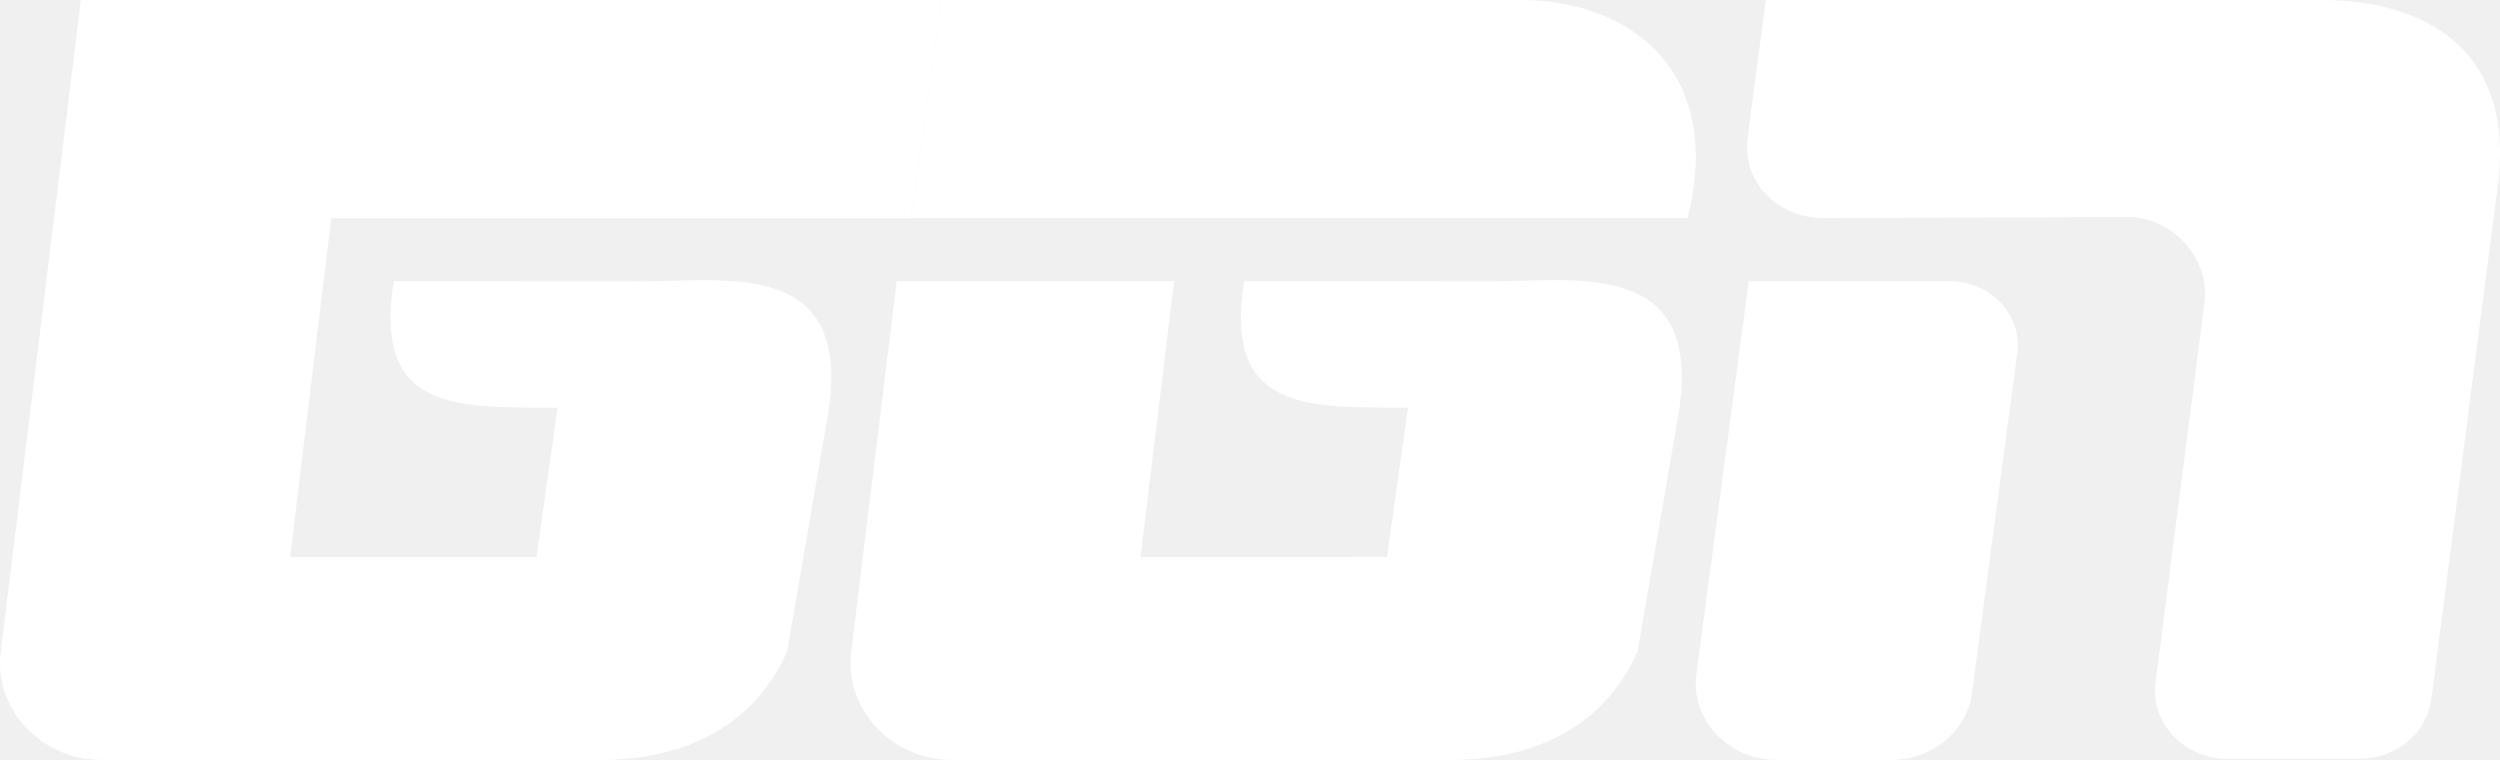
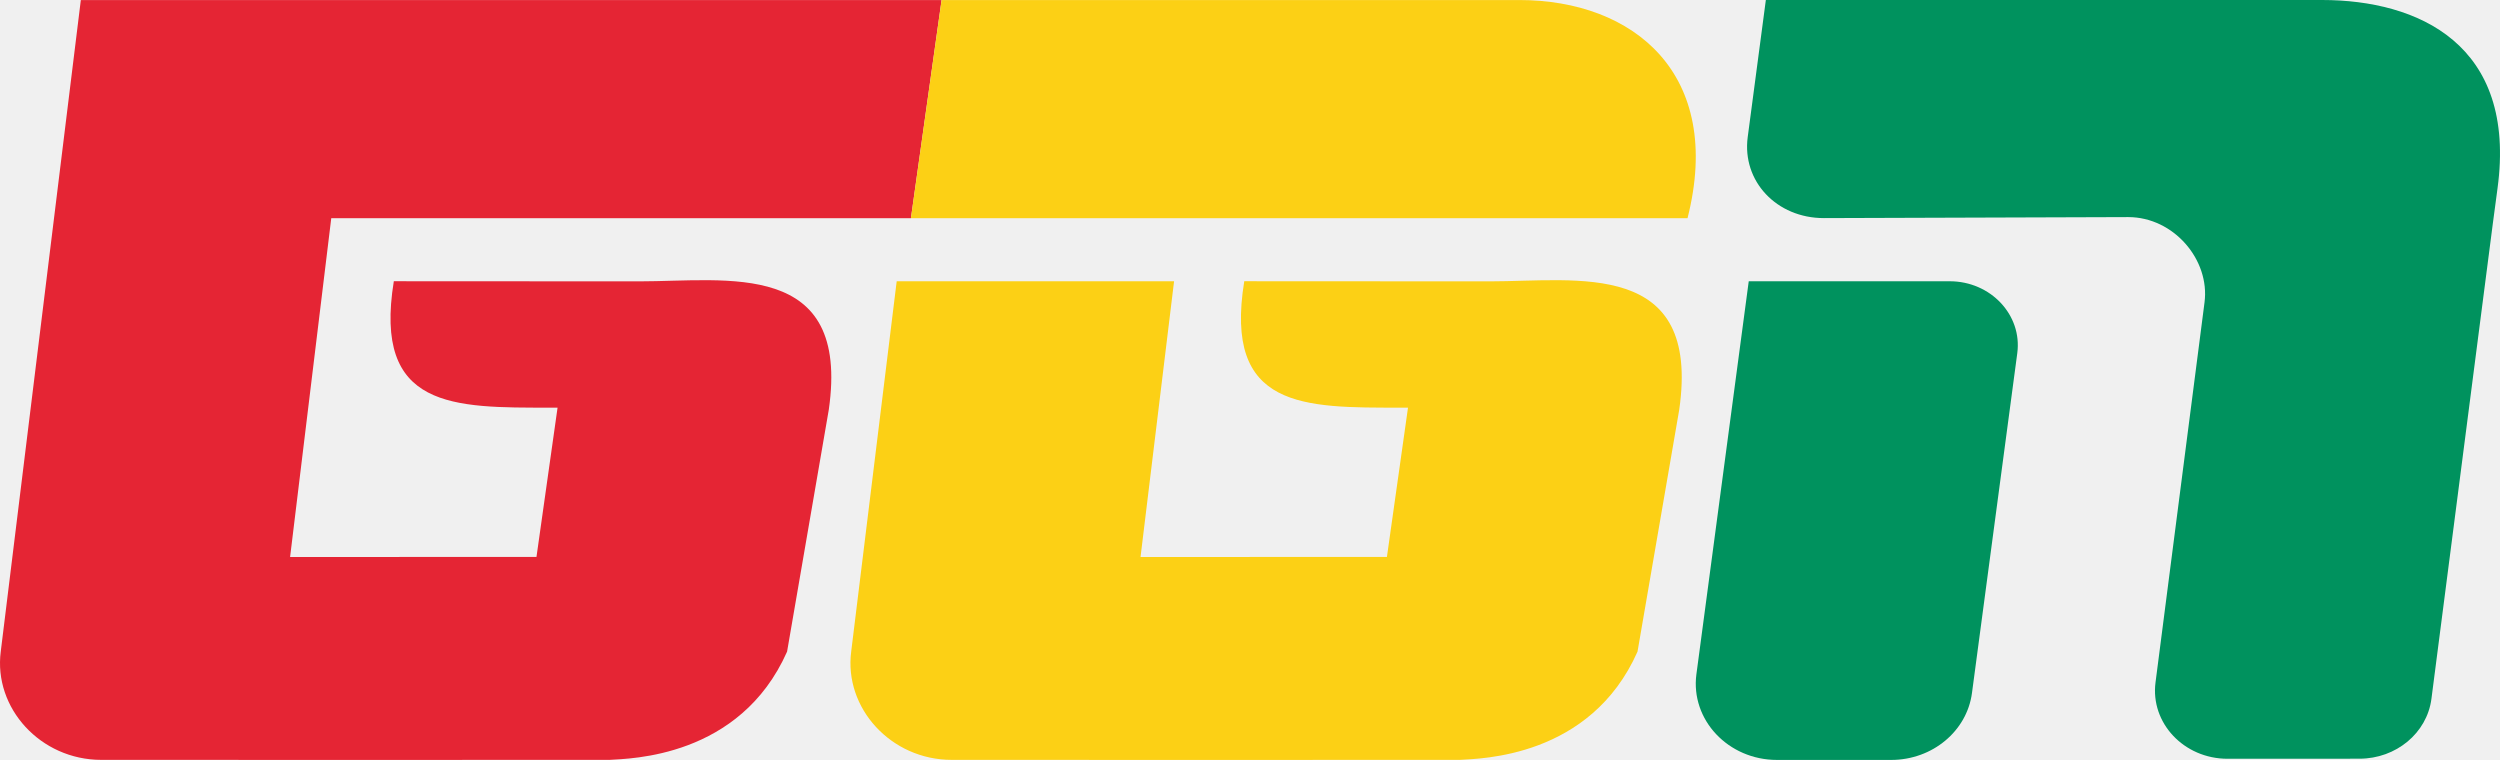
- <svg xmlns="http://www.w3.org/2000/svg" width="197.616mm" height="60.072mm" viewBox="0 0 197.616 60.072" version="1.1" id="svg222">
-   <defs id="defs216" />
-   <g transform="translate(-5.302205,-11.09892)" id="layer1">
-     <path id="path136" d="M 77.308,28.347 79.732,11.102 H 11.692 L 5.363,62.595 c -0.585,4.474 3.146,8.572 7.945,8.57 0,0 38.301,0.013 40.18,0 1.564,-0.106 10.306,-0.148 14.031,-8.557 L 70.815,43.489 C 72.535,31.557 62.777,33.34 55.845,33.34 c -3.818,0 -11.75,-0.011 -19.412,-0.011 -1.648,10.123 4.725,9.993 12.375,9.993 h 0.569 l -1.667,11.8 -19.476,0.005 3.254,-26.781 z M 8.834,68.289 v -0.005 h 0.005 z" style="fill:#ffffff;stroke-width:0.265" />
-     <path id="path138" d="m 76.163,68.442 v -0.005 h 0.005 z m 0.669,-0.804 v -0.005 h 0.005 z M 125.399,11.099 H 79.732 L 77.308,28.344 H 138.697 c 2.889,-11.388 -4.244,-17.246 -13.298,-17.246 z" style="fill:#ffffff;stroke-width:0.265" />
-     <g id="g150" transform="matrix(0.2645833,0,0,0.2645833,-64.90536,-89.4401)" style="fill:#ffffff">
-       <g id="g148" style="fill:#ffffff">
-         <g id="g142" style="fill:#ffffff">
-           <path id="path140" d="m 1011.5,436.31 c -1.06,7.74 -1.35,10.12 -1.35,10.12 l -18.39,142.36 c -1.33,10.21 -10.56,17.87 -21.5,17.87 l -39.43,0.02 c -13,0 -23.07,-10.69 -21.5,-22.81 l 14.64,-113.53 c 1.66,-12.71 -9.19,-25.49 -22.81,-25.49 l -90.92,0.3 c -14.12,0 -24.49,-11.03 -22.75,-24.19 l 5.42,-40.97 h 166.18 c 28.62,0 58.27,13.16 52.41,56.32 z" style="fill:#ffffff" />
-         </g>
-         <g id="g146" style="fill:#ffffff">
-           <path id="path144" d="m 787.8,464.01 h 60.03 c 12.24,0 21.71,10.07 20.2,21.47 L 854.5,586.98 C 853,598.42 842.66,607 830.39,607.02 h -34.12 c -14.59,0.02 -25.9,-11.99 -24.11,-25.59 z" style="fill:#ffffff" />
-         </g>
+ <svg xmlns="http://www.w3.org/2000/svg" height="227.042" width="746.906" xml:space="preserve" viewBox="0 0 746.906 227.042" y="0px" x="0px" id="GGN" version="1.1">
+   <defs id="defs27" />
+   <style id="style2" type="text/css">
+ 	.st0{fill:#E52534;}
+ 	.st1{fill:#FCD015;}
+ 	.st2{fill:#00925E;}
+ 	.st3{font-family:'Ikaros-Regular';}
+ 	.st4{font-size:25.232px;}
+ 	.st5{letter-spacing:23;}
+ </style>
+   <path id="path4" d="m 272.149,65.19 9.16,-65.18 h -257.16 L 0.229,194.63 C -1.981,211.54 12.119,227.03 30.259,227.02 c 0,0 144.76,0.05 151.86,0 5.91,-0.4 38.95,-0.56 53.03,-32.34 l 12.46,-72.26 c 6.5,-45.1 -30.38,-38.36 -56.58,-38.36 -14.43,0 -44.41,-0.04 -73.37,-0.04 -6.23,38.26 17.86,37.77 46.77,37.77 h 2.15 l -6.3,44.6 -73.61,0.02 12.3,-101.22 z m -258.79,150.97 v -0.02 h 0.02 z" class="st0" />
+   <path id="path6" d="m 267.829,216.73 v -0.02 h 0.02 z m 2.52,-3.03 v -0.02 h 0.02 z m 183.56,-213.69 h -172.6 l -9.16,65.18 h 232.02 c 10.93,-43.04 -16.04,-65.18 -50.26,-65.18 z" class="st1" />
+   <g transform="translate(-262.2314,-397.48)" id="g18">
+     <g id="g16">
+       <g id="g10">
+         <path id="path8" d="m 1008.39,453.8 c -1.06,7.74 -1.35,10.12 -1.35,10.12 l -18.39,142.36 c -1.33,10.21 -10.56,17.87 -21.5,17.87 l -39.43,0.02 c -13,0 -23.07,-10.69 -21.5,-22.81 l 14.64,-113.53 c 1.66,-12.71 -9.19,-25.49 -22.81,-25.49 l -90.92,0.3 c -14.12,0 -24.49,-11.03 -22.75,-24.19 l 5.42,-40.97 h 166.18 c 28.62,0.01 58.27,13.17 52.41,56.32 z" class="st2" />
+       </g>
+       <g id="g14">
+         <path id="path12" d="m 784.69,481.51 h 60.03 c 12.24,0 21.71,10.07 20.2,21.47 l -13.53,101.5 c -1.5,11.44 -11.84,20.02 -24.11,20.04 h -34.12 c -14.59,0.02 -25.9,-11.99 -24.11,-25.59 z" class="st2" />
      </g>
    </g>
-     <path id="path152" d="m 76.184,33.329 v 0 l -3.596,29.263 c -0.585,4.474 3.146,8.572 7.945,8.57 0,0 38.301,0.013 40.18,0 1.564,-0.106 10.306,-0.148 14.031,-8.557 l 3.297,-19.119 c 1.72,-11.933 -8.038,-10.149 -14.97,-10.149 -3.818,0 -11.75,-0.011 -19.412,-0.011 -1.648,10.123 4.725,9.993 12.375,9.993 h 0.569 l -1.667,11.8 -19.476,0.005 2.651,-21.799 v 0 z M 76.059,68.289 v -0.005 h 0.005 z" style="fill:#ffffff;stroke-width:0.265" />
  </g>
+   <path id="path20" d="m 267.899,84.03 v 0 l -13.59,110.6 c -2.21,16.91 11.89,32.4 30.03,32.39 0,0 144.76,0.05 151.86,0 5.91,-0.4 38.95,-0.56 53.03,-32.34 l 12.46,-72.26 c 6.5,-45.1 -30.38,-38.36 -56.58,-38.36 -14.43,0 -44.41,-0.04 -73.37,-0.04 -6.23,38.26 17.86,37.77 46.77,37.77 h 2.15 l -6.3,44.6 -73.61,0.02 10.02,-82.38 v 0 z m -0.47,132.13 v -0.02 h 0.02 z" class="st1" />
</svg>
